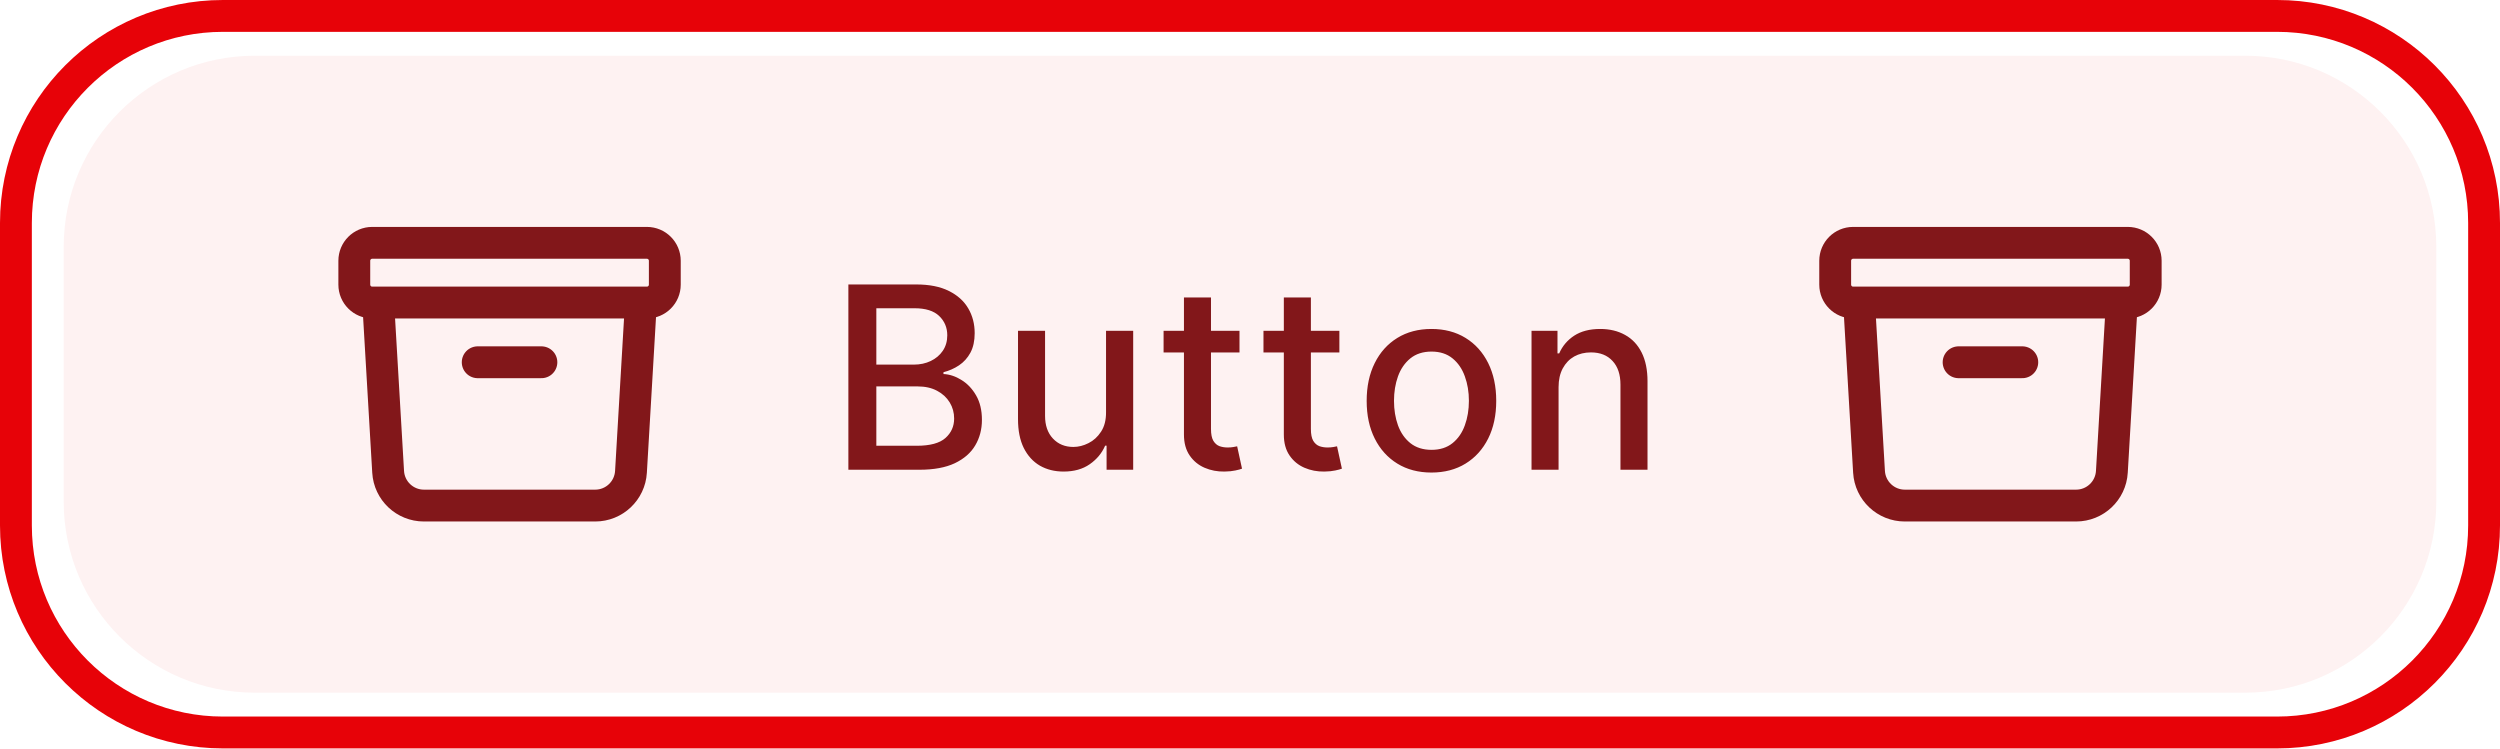
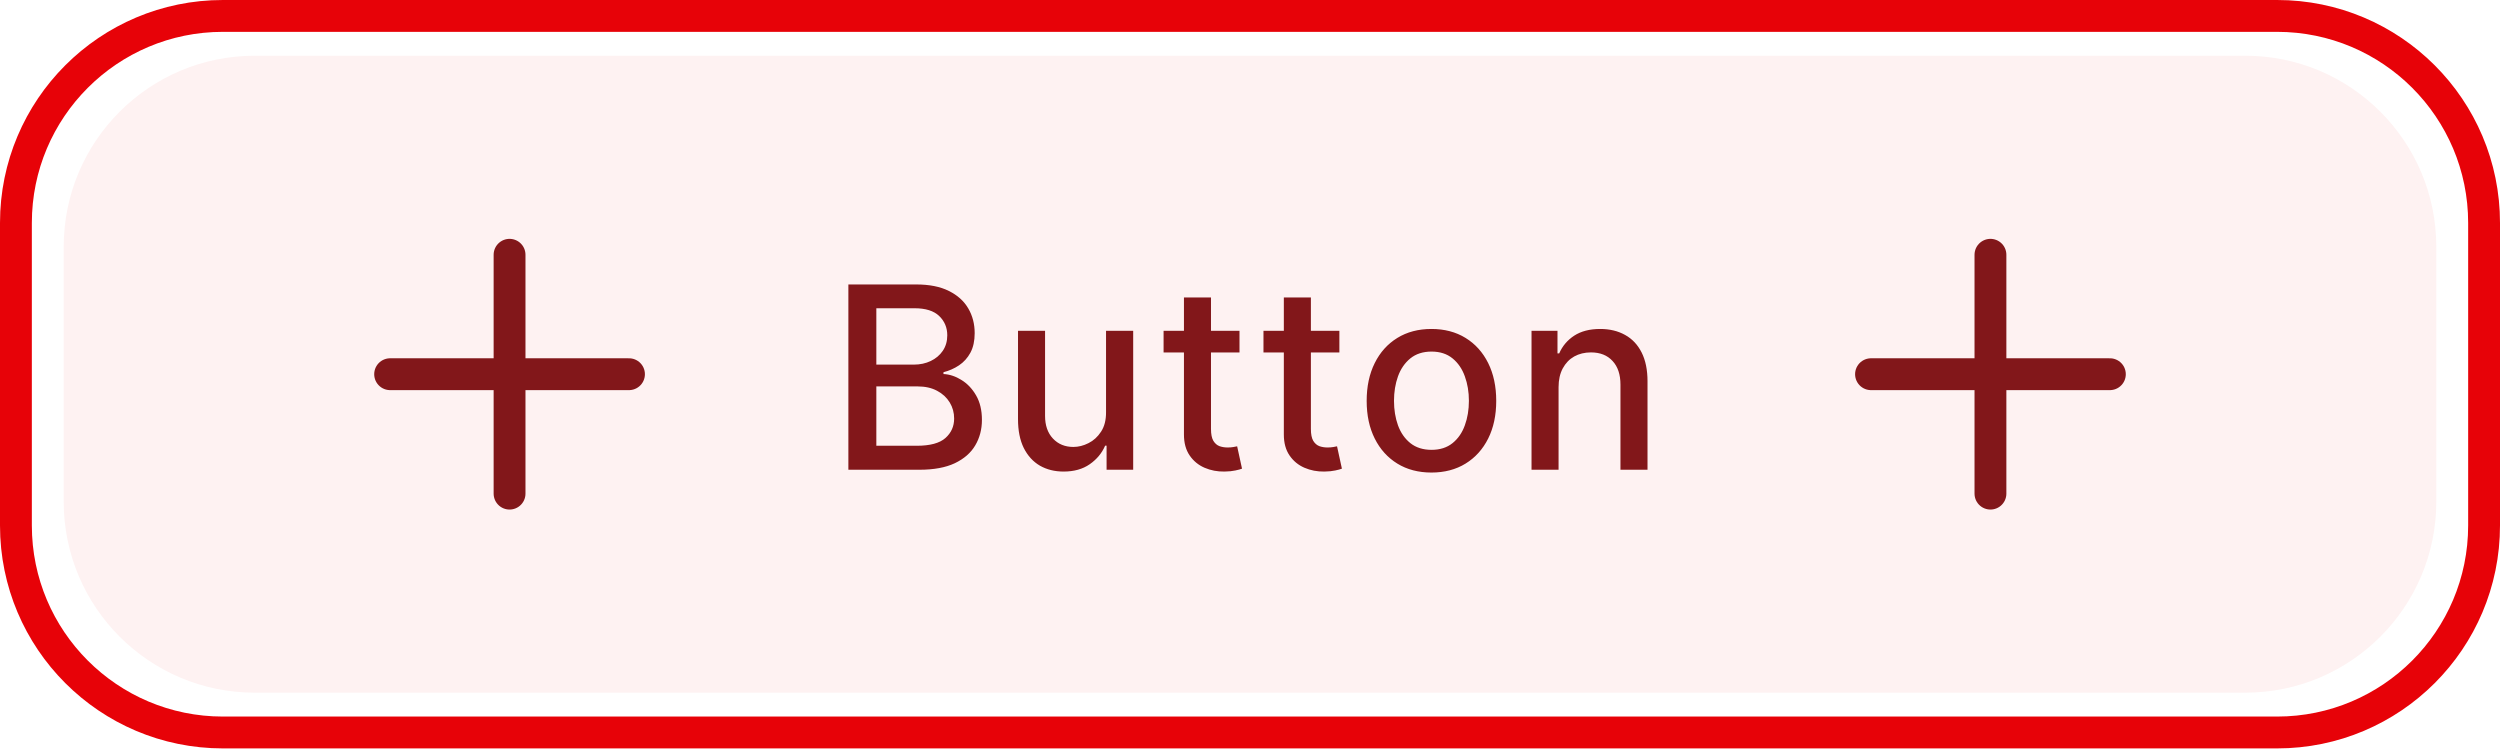
<svg xmlns="http://www.w3.org/2000/svg" width="157" height="47" viewBox="0 0 157 47" fill="none">
  <path d="M4 15.5C4 8.873 9.373 3.5 16 3.5H141C147.627 3.5 153 8.873 153 15.5V31.5C153 38.127 147.627 43.5 141 43.5H16C9.373 43.5 4 38.127 4 31.5V15.5Z" fill="#FEF2F2" />
-   <path d="M40.25 19L39.625 29.632C39.555 30.821 38.57 31.75 37.379 31.75H26.622C25.43 31.75 24.445 30.821 24.375 29.632L23.75 19M30 22.75H34M23.375 19H40.625C41.246 19 41.75 18.496 41.75 17.875V16.375C41.75 15.754 41.246 15.25 40.625 15.25H23.375C22.754 15.25 22.25 15.754 22.25 16.375V17.875C22.25 18.496 22.754 19 23.375 19Z" stroke="#82171A" stroke-width="2" stroke-linecap="round" stroke-linejoin="round" />
+   <path d="M32 16V31M39.5 23.5L24.5 23.5" stroke="#82171A" stroke-width="2" stroke-linecap="round" stroke-linejoin="round" />
  <path d="M53.278 29.5V17.864H57.54C58.365 17.864 59.049 18 59.591 18.273C60.133 18.542 60.538 18.907 60.807 19.369C61.076 19.828 61.21 20.345 61.21 20.921C61.21 21.405 61.121 21.814 60.943 22.148C60.765 22.477 60.526 22.742 60.227 22.943C59.932 23.14 59.606 23.284 59.25 23.375V23.489C59.636 23.508 60.013 23.633 60.381 23.864C60.752 24.091 61.059 24.415 61.301 24.835C61.544 25.256 61.665 25.767 61.665 26.369C61.665 26.964 61.525 27.498 61.244 27.972C60.968 28.441 60.54 28.814 59.96 29.091C59.381 29.364 58.64 29.5 57.739 29.5H53.278ZM55.034 27.994H57.568C58.409 27.994 59.011 27.831 59.375 27.506C59.739 27.18 59.92 26.773 59.92 26.284C59.92 25.917 59.828 25.579 59.642 25.273C59.456 24.966 59.191 24.722 58.847 24.54C58.506 24.358 58.1 24.267 57.631 24.267H55.034V27.994ZM55.034 22.898H57.386C57.78 22.898 58.135 22.822 58.449 22.671C58.767 22.519 59.019 22.307 59.205 22.034C59.394 21.758 59.489 21.432 59.489 21.057C59.489 20.576 59.32 20.172 58.983 19.847C58.646 19.521 58.129 19.358 57.432 19.358H55.034V22.898ZM69.459 25.881V20.773H71.164V29.5H69.493V27.989H69.402C69.202 28.454 68.88 28.843 68.436 29.153C67.997 29.46 67.45 29.614 66.794 29.614C66.234 29.614 65.738 29.491 65.306 29.244C64.878 28.994 64.541 28.625 64.294 28.136C64.052 27.648 63.931 27.044 63.931 26.324V20.773H65.63V26.119C65.63 26.714 65.794 27.188 66.124 27.54C66.454 27.892 66.882 28.068 67.408 28.068C67.726 28.068 68.043 27.989 68.357 27.829C68.675 27.671 68.938 27.43 69.147 27.108C69.359 26.786 69.463 26.377 69.459 25.881ZM77.84 20.773V22.136H73.073V20.773H77.84ZM74.352 18.682H76.05V26.938C76.05 27.267 76.1 27.515 76.198 27.682C76.297 27.845 76.424 27.956 76.579 28.017C76.738 28.074 76.91 28.102 77.096 28.102C77.232 28.102 77.352 28.093 77.454 28.074C77.556 28.055 77.636 28.04 77.693 28.028L77.999 29.432C77.901 29.47 77.761 29.508 77.579 29.546C77.397 29.587 77.17 29.61 76.897 29.614C76.45 29.621 76.034 29.542 75.647 29.375C75.261 29.208 74.948 28.951 74.71 28.602C74.471 28.254 74.352 27.816 74.352 27.29V18.682ZM84.113 20.773V22.136H79.346V20.773H84.113ZM80.625 18.682H82.324V26.938C82.324 27.267 82.373 27.515 82.471 27.682C82.57 27.845 82.697 27.956 82.852 28.017C83.011 28.074 83.183 28.102 83.369 28.102C83.505 28.102 83.625 28.093 83.727 28.074C83.829 28.055 83.909 28.04 83.966 28.028L84.272 29.432C84.174 29.47 84.034 29.508 83.852 29.546C83.67 29.587 83.443 29.61 83.17 29.614C82.723 29.621 82.307 29.542 81.92 29.375C81.534 29.208 81.221 28.951 80.983 28.602C80.744 28.254 80.625 27.816 80.625 27.29V18.682ZM89.895 29.676C89.077 29.676 88.363 29.489 87.753 29.114C87.143 28.739 86.67 28.214 86.333 27.54C85.995 26.866 85.827 26.078 85.827 25.176C85.827 24.271 85.995 23.479 86.333 22.801C86.67 22.123 87.143 21.597 87.753 21.222C88.363 20.847 89.077 20.659 89.895 20.659C90.713 20.659 91.427 20.847 92.037 21.222C92.647 21.597 93.12 22.123 93.458 22.801C93.795 23.479 93.963 24.271 93.963 25.176C93.963 26.078 93.795 26.866 93.458 27.54C93.12 28.214 92.647 28.739 92.037 29.114C91.427 29.489 90.713 29.676 89.895 29.676ZM89.901 28.25C90.431 28.25 90.87 28.11 91.219 27.829C91.567 27.549 91.825 27.176 91.992 26.71C92.162 26.244 92.247 25.731 92.247 25.171C92.247 24.614 92.162 24.102 91.992 23.636C91.825 23.167 91.567 22.79 91.219 22.506C90.87 22.222 90.431 22.079 89.901 22.079C89.367 22.079 88.924 22.222 88.571 22.506C88.223 22.79 87.963 23.167 87.793 23.636C87.626 24.102 87.543 24.614 87.543 25.171C87.543 25.731 87.626 26.244 87.793 26.71C87.963 27.176 88.223 27.549 88.571 27.829C88.924 28.11 89.367 28.25 89.901 28.25ZM97.878 24.318V29.5H96.18V20.773H97.81V22.193H97.918C98.119 21.731 98.433 21.36 98.861 21.079C99.293 20.799 99.837 20.659 100.492 20.659C101.087 20.659 101.608 20.784 102.055 21.034C102.502 21.28 102.848 21.648 103.094 22.136C103.341 22.625 103.464 23.229 103.464 23.949V29.5H101.765V24.153C101.765 23.521 101.6 23.026 101.27 22.671C100.941 22.311 100.488 22.131 99.912 22.131C99.519 22.131 99.168 22.216 98.861 22.386C98.558 22.557 98.318 22.807 98.14 23.136C97.966 23.462 97.878 23.856 97.878 24.318Z" fill="#82171A" />
-   <path d="M133.25 19L132.625 29.632C132.555 30.821 131.57 31.75 130.378 31.75H119.622C118.43 31.75 117.445 30.821 117.375 29.632L116.75 19M123 22.75H127M116.375 19H133.625C134.246 19 134.75 18.496 134.75 17.875V16.375C134.75 15.754 134.246 15.25 133.625 15.25H116.375C115.754 15.25 115.25 15.754 115.25 16.375V17.875C115.25 18.496 115.754 19 116.375 19Z" stroke="#82171A" stroke-width="2" stroke-linecap="round" stroke-linejoin="round" />
+   <path d="M125 16V31M132.5 23.5L117.5 23.5" stroke="#82171A" stroke-width="2" stroke-linecap="round" stroke-linejoin="round" />
  <path d="M143 1C150.18 1 156 6.82 156 14V33C156 40.18 150.18 46 143 46H14C6.82 46 1 40.18 1 33V14C1 6.82 6.82 1 14 1H143Z" stroke="#E70208" stroke-width="2" />
</svg>
